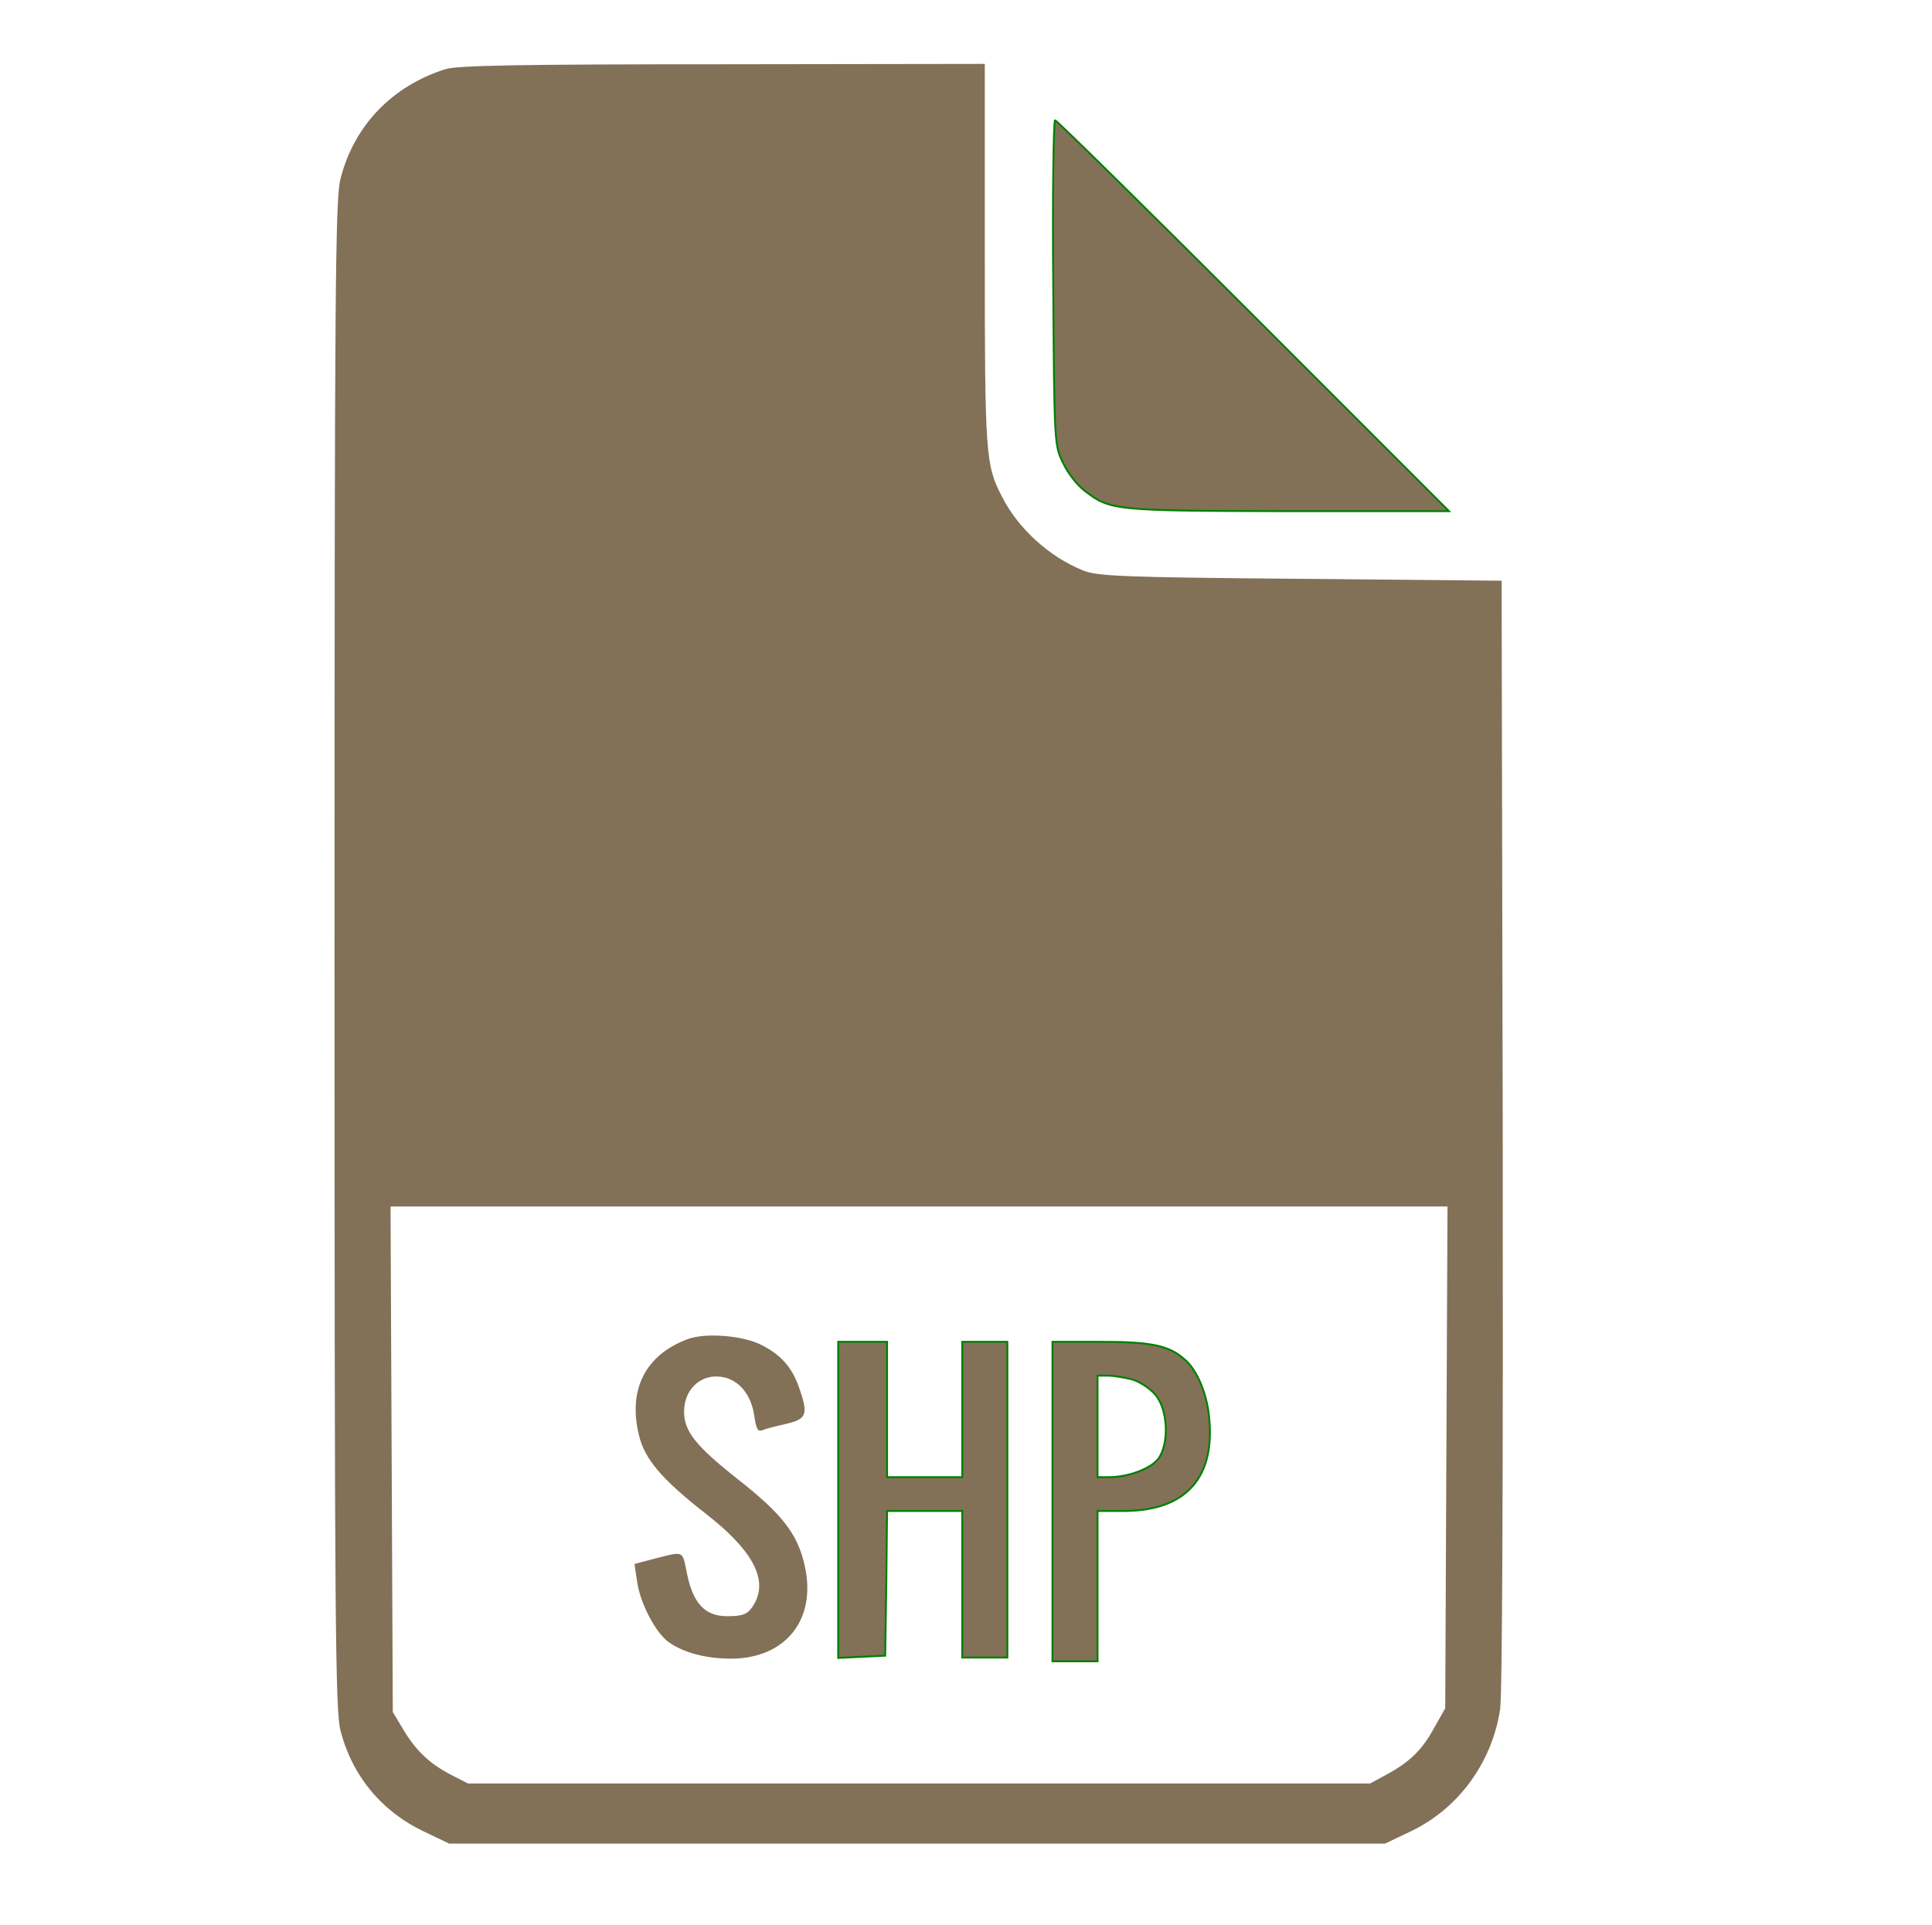
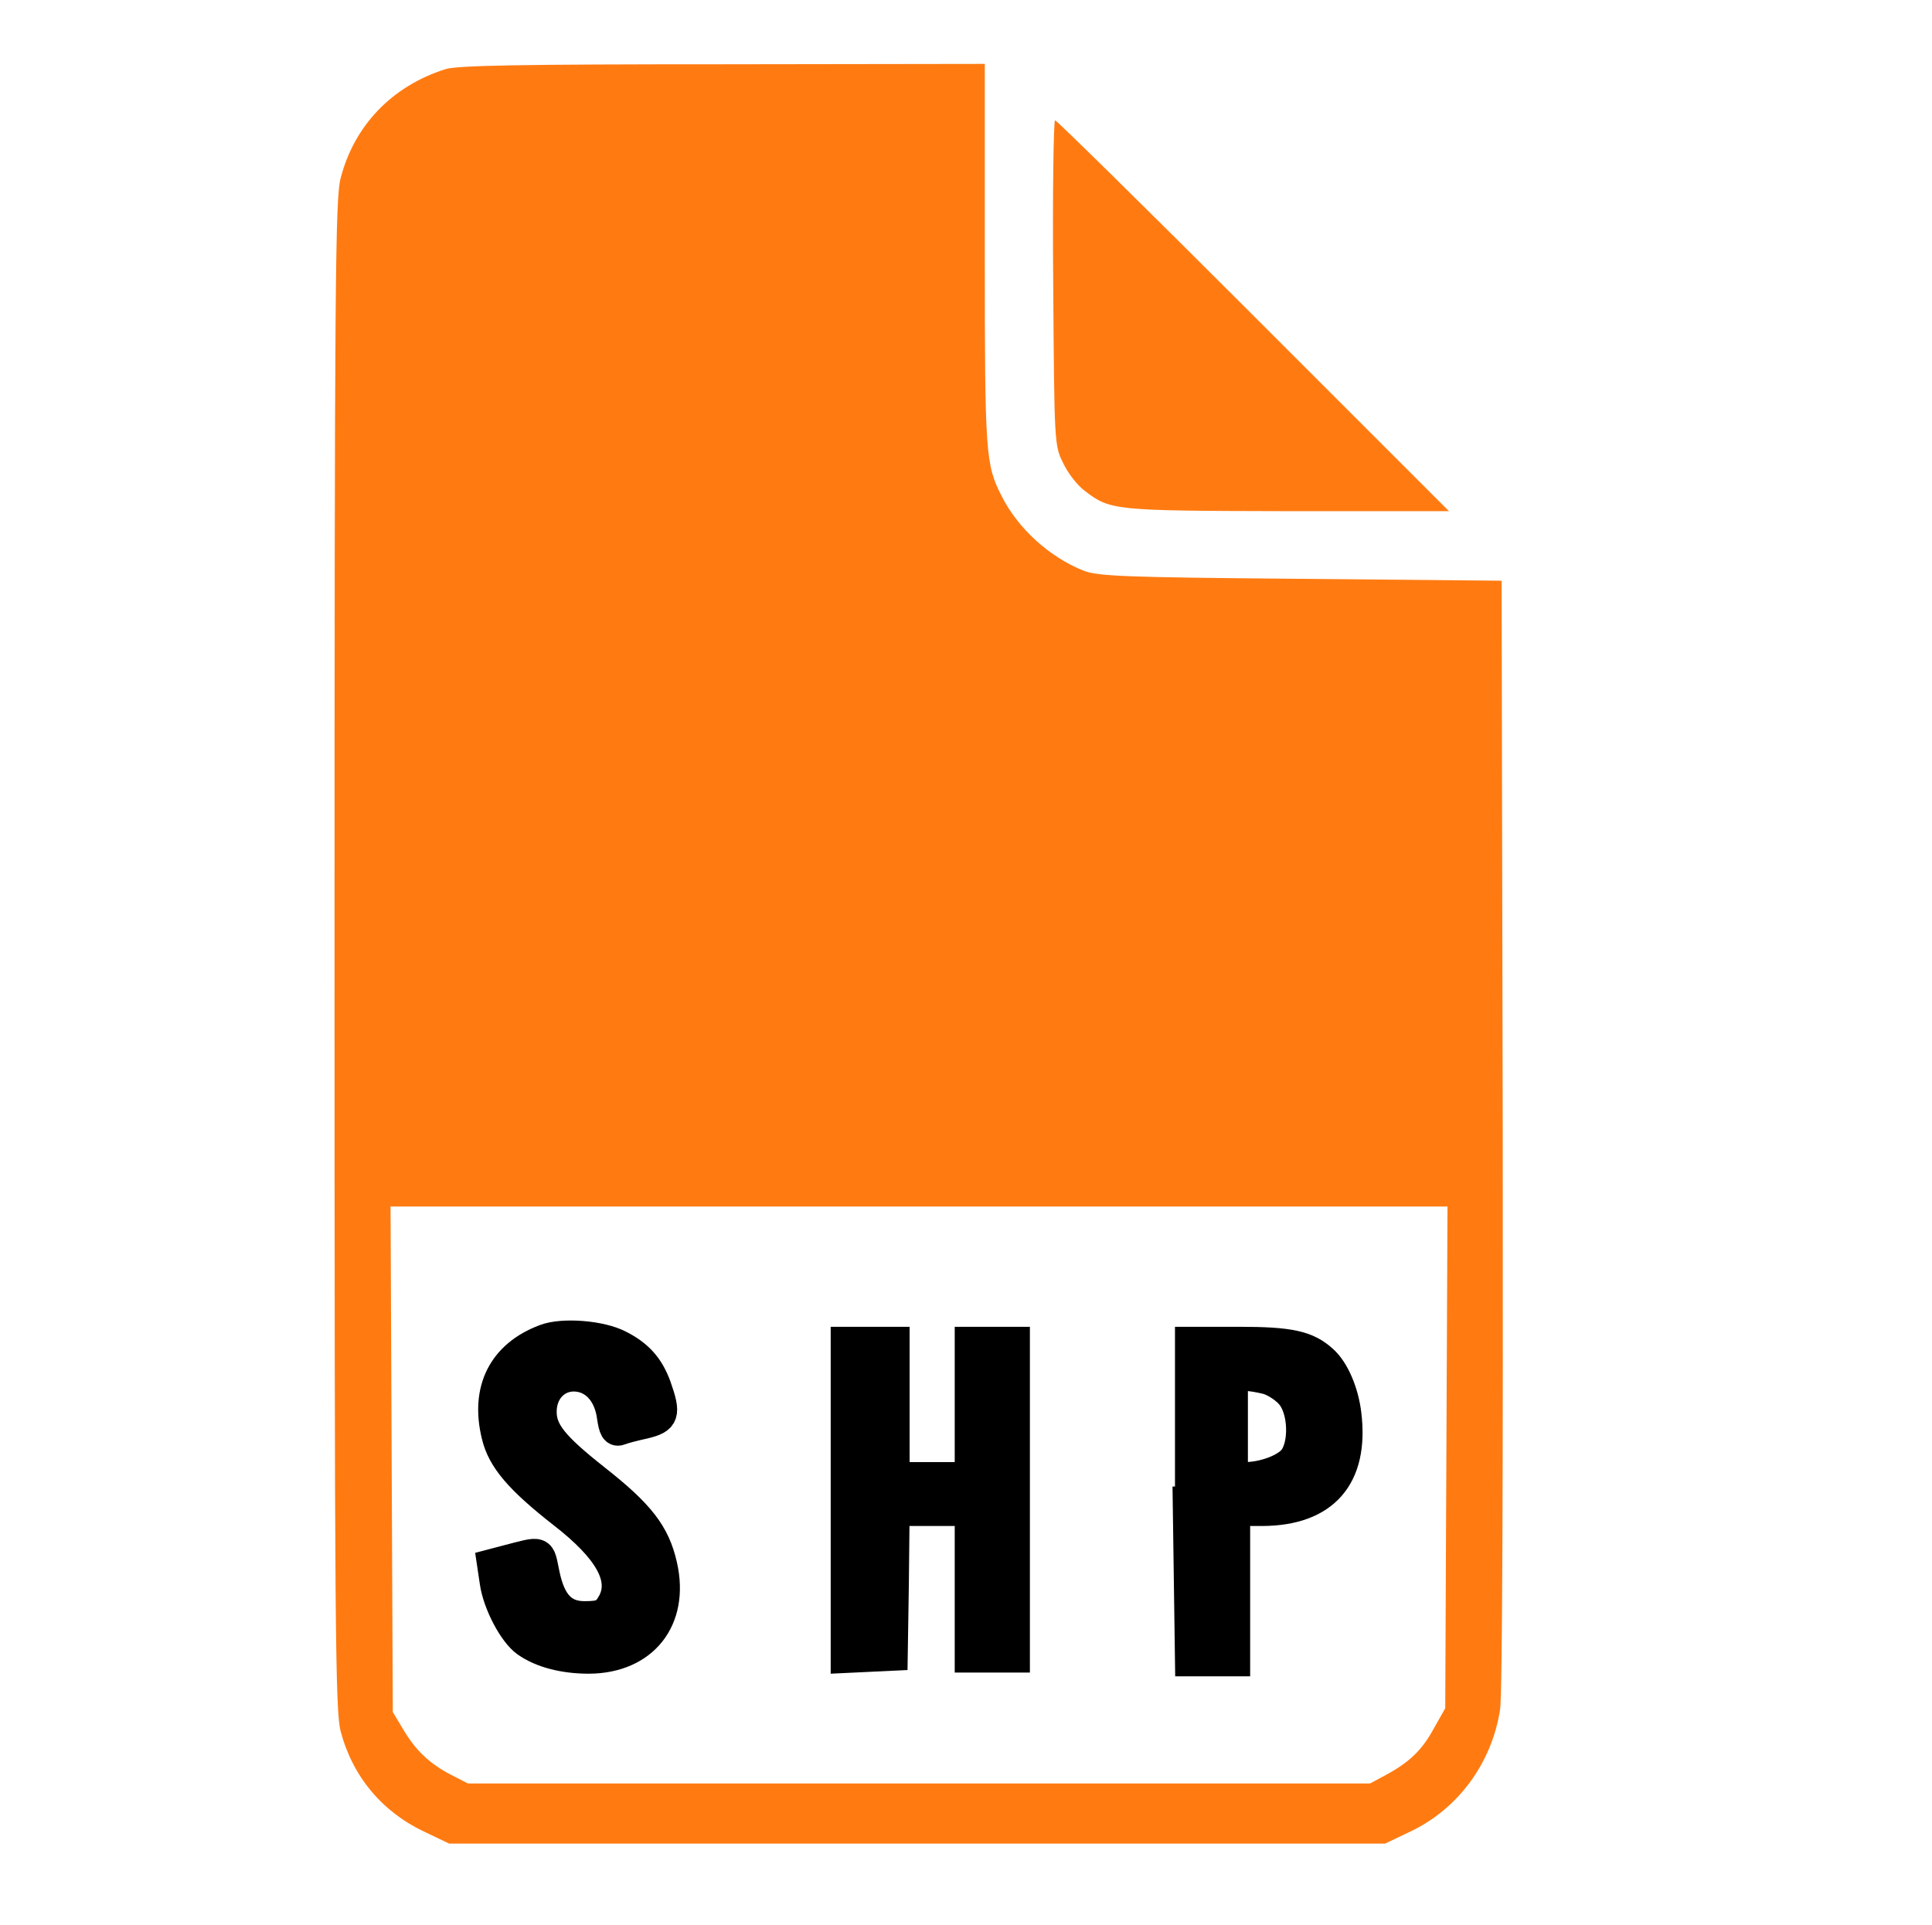
<svg xmlns="http://www.w3.org/2000/svg" version="1.0" width="384pt" height="510" viewBox="0 0 384 512" preserveAspectRatio="xMidYMid meet">
-   <g transform="translate(0,510) scale(0.1,-0.1)" fill="#827157" stroke="none">
+   <g transform="translate(0,510) scale(0.1,-0.1)" fill="#ff7b12" stroke="none">
    <path d="M535 4916 c-142 -45 -243 -150 -279 -291 -14 -53 -16 -284 -16 -2065 0 -1781 2 -2012 16 -2065 31 -120 110 -215 222 -268 l67 -32 1245 0 1245 0 67 32 c127 60 217 182 239 325 6 39 8 620 7 1533 l-3 1470 -535 5 c-474 4 -540 7 -578 22 -90 36 -174 112 -217 198 -43 83 -45 113 -45 643 l0 507 -697 -1 c-535 0 -707 -3 -738 -13z m2663 -3693 l-3 -668 -30 -53 c-32 -59 -66 -91 -129 -125 l-41 -22 -1200 0 -1200 0 -45 23 c-58 30 -95 66 -128 122 l-27 45 -3 673 -3 672 1406 0 1406 0 -3 -667z" />
-     <path d="M1179 1537 c-112 -42 -159 -134 -129 -256 15 -63 61 -117 176 -207 124 -96 166 -173 133 -237 -17 -31 -28 -37 -75 -37 -58 0 -90 34 -106 112 -14 66 -4 62 -102 37 l-38 -10 7 -47 c8 -58 50 -137 84 -161 41 -29 101 -44 167 -44 145 1 227 105 195 247 -19 85 -59 137 -180 232 -110 87 -141 126 -141 178 0 65 52 107 112 90 40 -12 68 -50 75 -103 5 -33 9 -41 22 -36 9 4 37 11 64 17 54 13 58 25 32 99 -19 52 -47 84 -98 110 -49 26 -151 34 -198 16z" />
-     <path stroke="green" stroke-width="5" d="M1580 1110 l0 -421 63 3 62 3 3 193 2 192 100 0 100 0 0 -195 0 -195 60 0 60 0 0 420 0 420 -60 0 -60 0 0 -180 0 -180 -100 0 -100 0 0 180 0 180 -65 0 -65 0 0 -420z" />
-     <path stroke="green" stroke-width="5" d="M2150 1105 l0 -425 60 0 60 0 0 200 0 200 73 0 c164 1 243 91 223 257 -7 59 -32 118 -63 145 -42 38 -88 48 -223 48 l-130 0 0 -425z m212 325 c20 -6 48 -24 62 -41 34 -40 37 -132 7 -171 -21 -26 -79 -48 -130 -48 l-31 0 0 135 0 135 28 0 c15 0 44 -5 64 -10z" />
-     <path stroke="green" stroke-width="5" d="M2152 4348 c3 -431 3 -433 27 -481 12 -26 38 -59 57 -73 68 -52 77 -53 539 -54 l430 0 -520 520 c-286 286 -524 520 -528 520 -4 0 -7 -195 -5 -432z" />
+     <path class="shp" fill="black" stroke="black" stroke-width="80" d="M800 1537 c-112 -42 -159 -134 -129 -256 15 -63 61 -117 176 -207 124 -96 166 -173 133 -237 -17 -31 -28 -37 -75 -37 -58 0 -90 34 -106 112 -14 66 -4 62 -102 37 l-38 -10 7 -47 c8 -58 50 -137 84 -161 41 -29 101 -44 167 -44 145 1 227 105 195 247 -19 85 -59 137 -180 232 -110 87 -141 126 -141 178 0 65 52 107 112 90 40 -12 68 -50 75 -103 5 -33 9 -41 22 -36 9 4 37 11 64 17 54 13 58 25 32 99 -19 52 -47 84 -98 110 -49 26 -151 34 -198 16z" />
+     <path class="shp" fill="black" stroke="black" stroke-width="80" d="M1600 1110 l0 -421 63 3 62 3 3 193 2 192 100 0 100 0 0 -195 0 -195 60 0 60 0 0 420 0 420 -60 0 -60 0 0 -180 0 -180 -100 0 -100 0 0 180 0 180 -65 0 -65 0 0 -420z" />
+     <path class="shp" fill="black" stroke="black" stroke-width="80" d="M2510 1105 l6 -425 60 0 60 0 0 200 0 200 73 0 c164 1 243 91 223 257 -7 59 -32 118 -63 145 -42 38 -88 48 -223 48 l-130 0 0 -425z m212 325 c20 -6 48 -24 62 -41 34 -40 37 -132 7 -171 -21 -26 -79 -48 -130 -48 l-31 0 0 135 0 135 28 0 c15 0 44 -5 64 -10z" />
+     <path d="M2152 4348 c3 -431 3 -433 27 -481 12 -26 38 -59 57 -73 68 -52 77 -53 539 -54 l430 0 -520 520 c-286 286 -524 520 -528 520 -4 0 -7 -195 -5 -432z" />
  </g>
+   <style>
+         .shp{
+             margin: 20px;
+         }
+     </style>
</svg>
